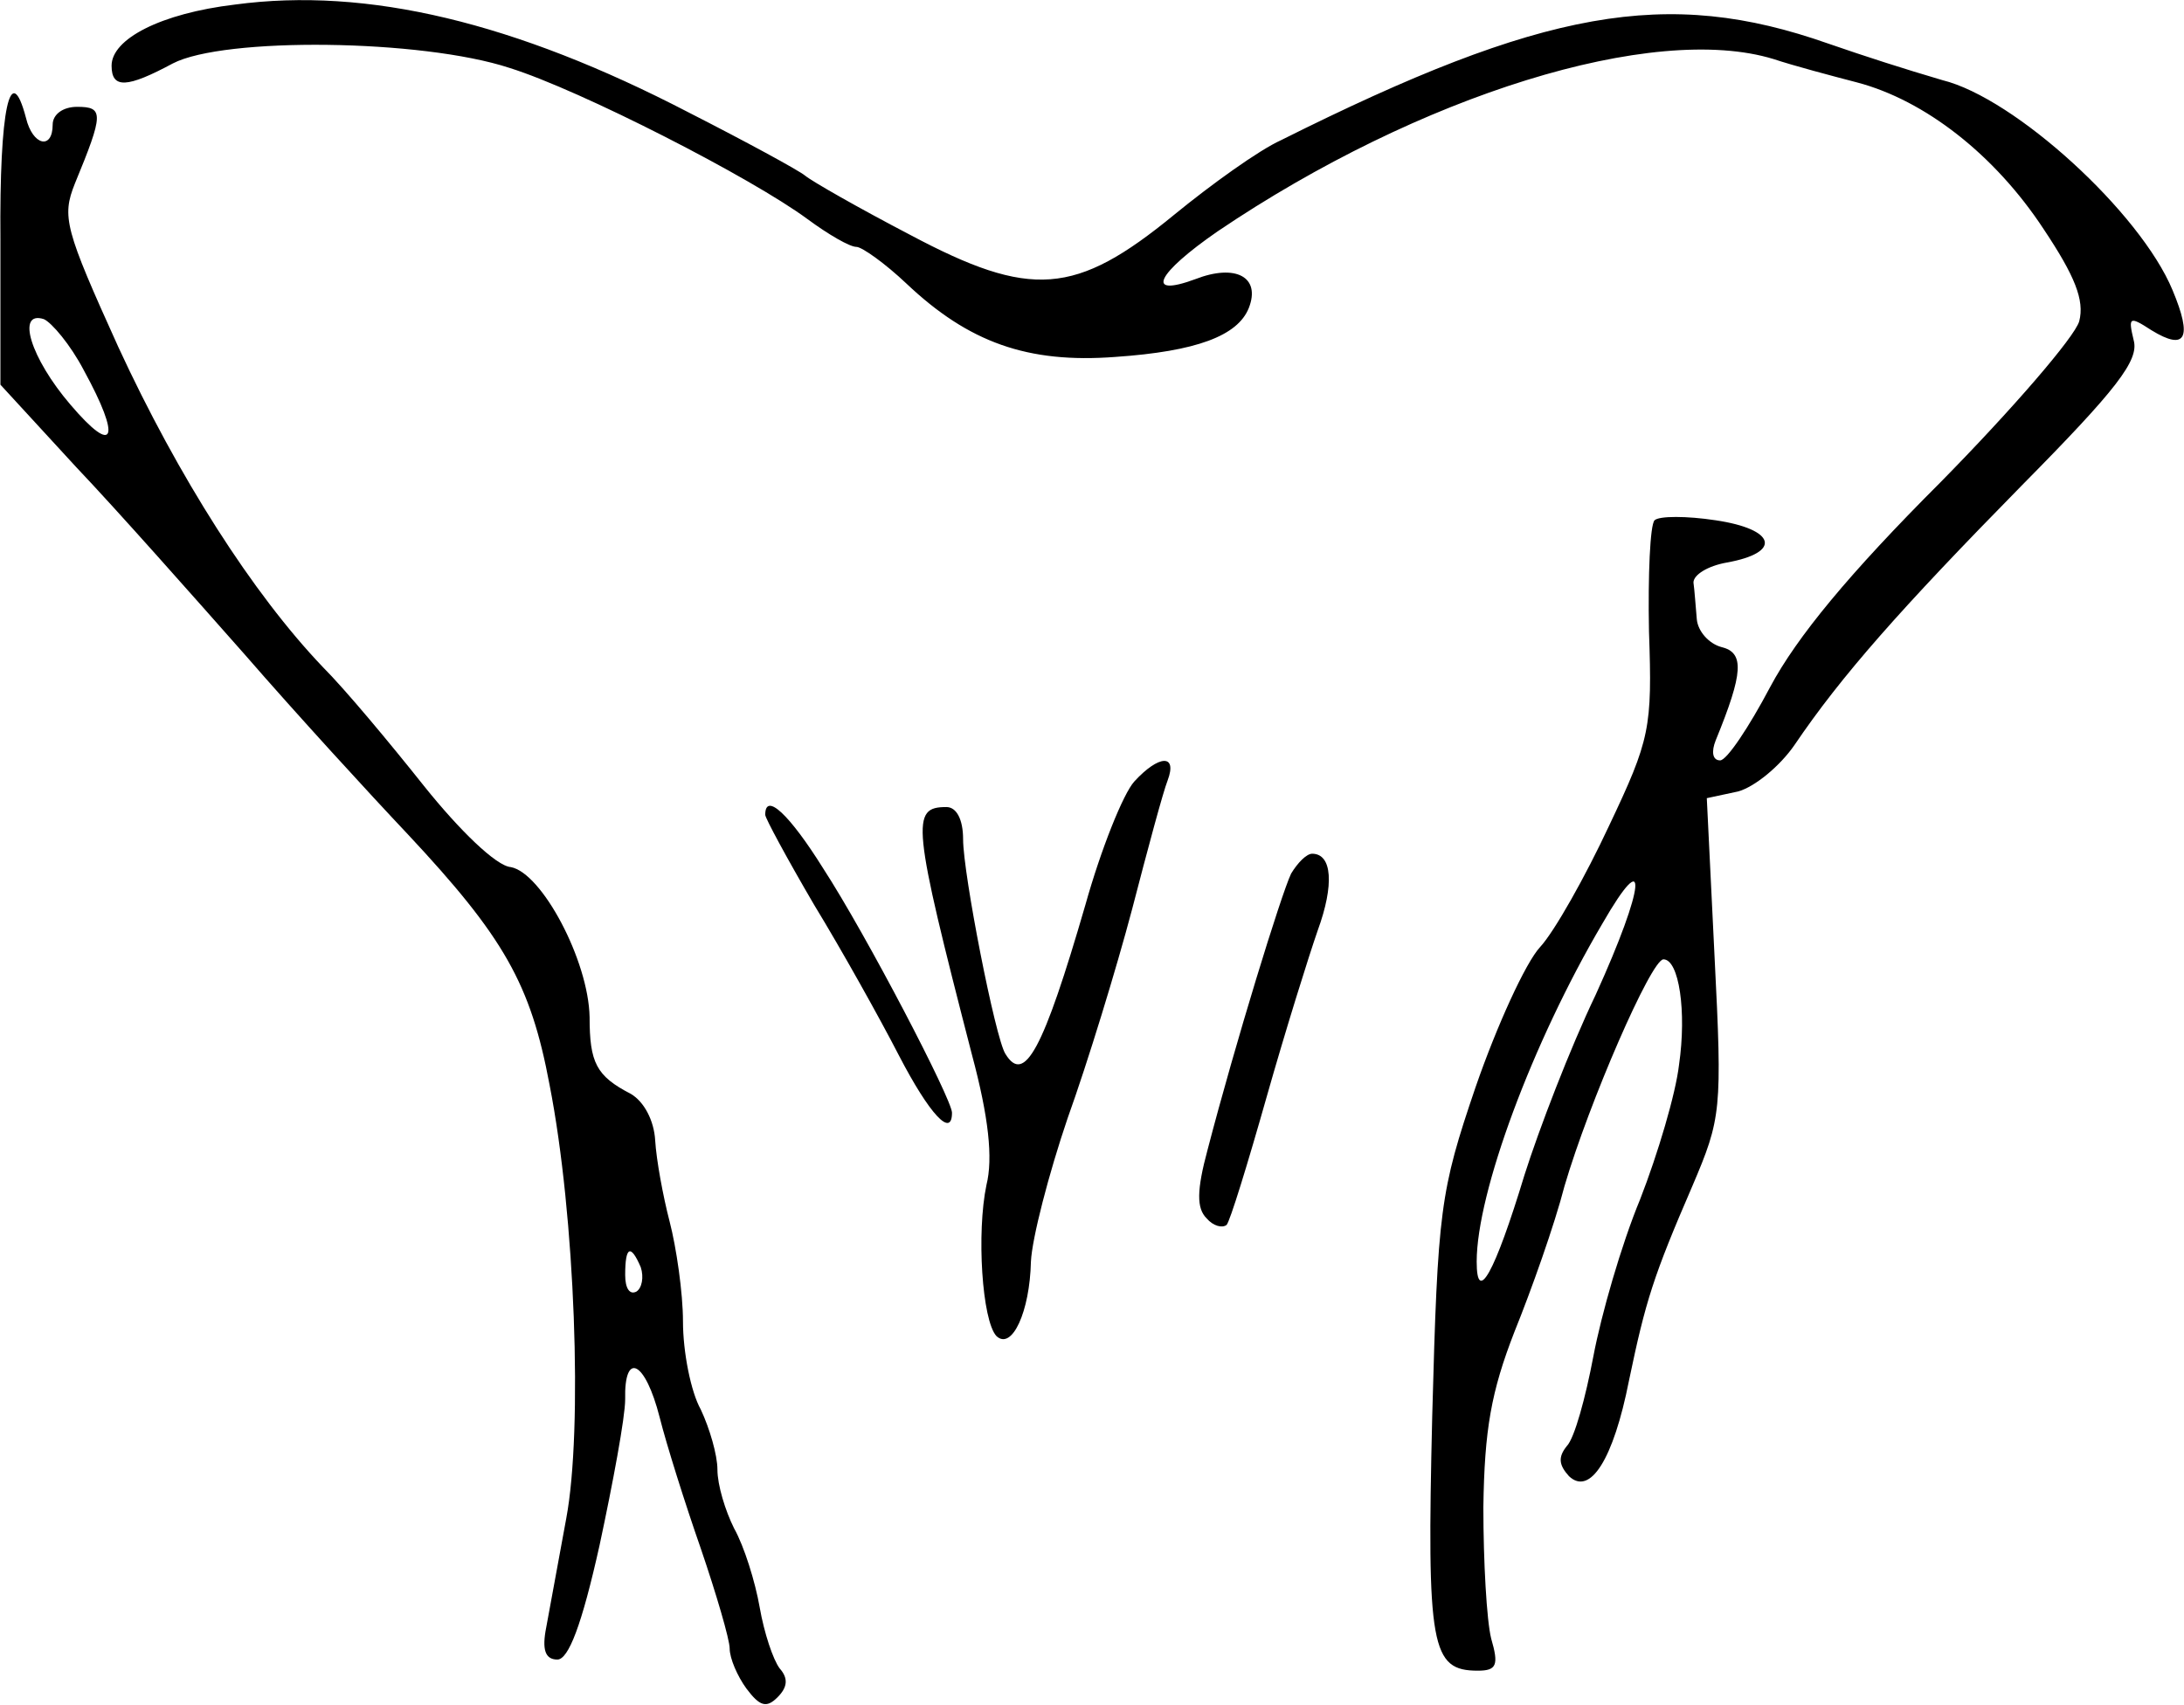
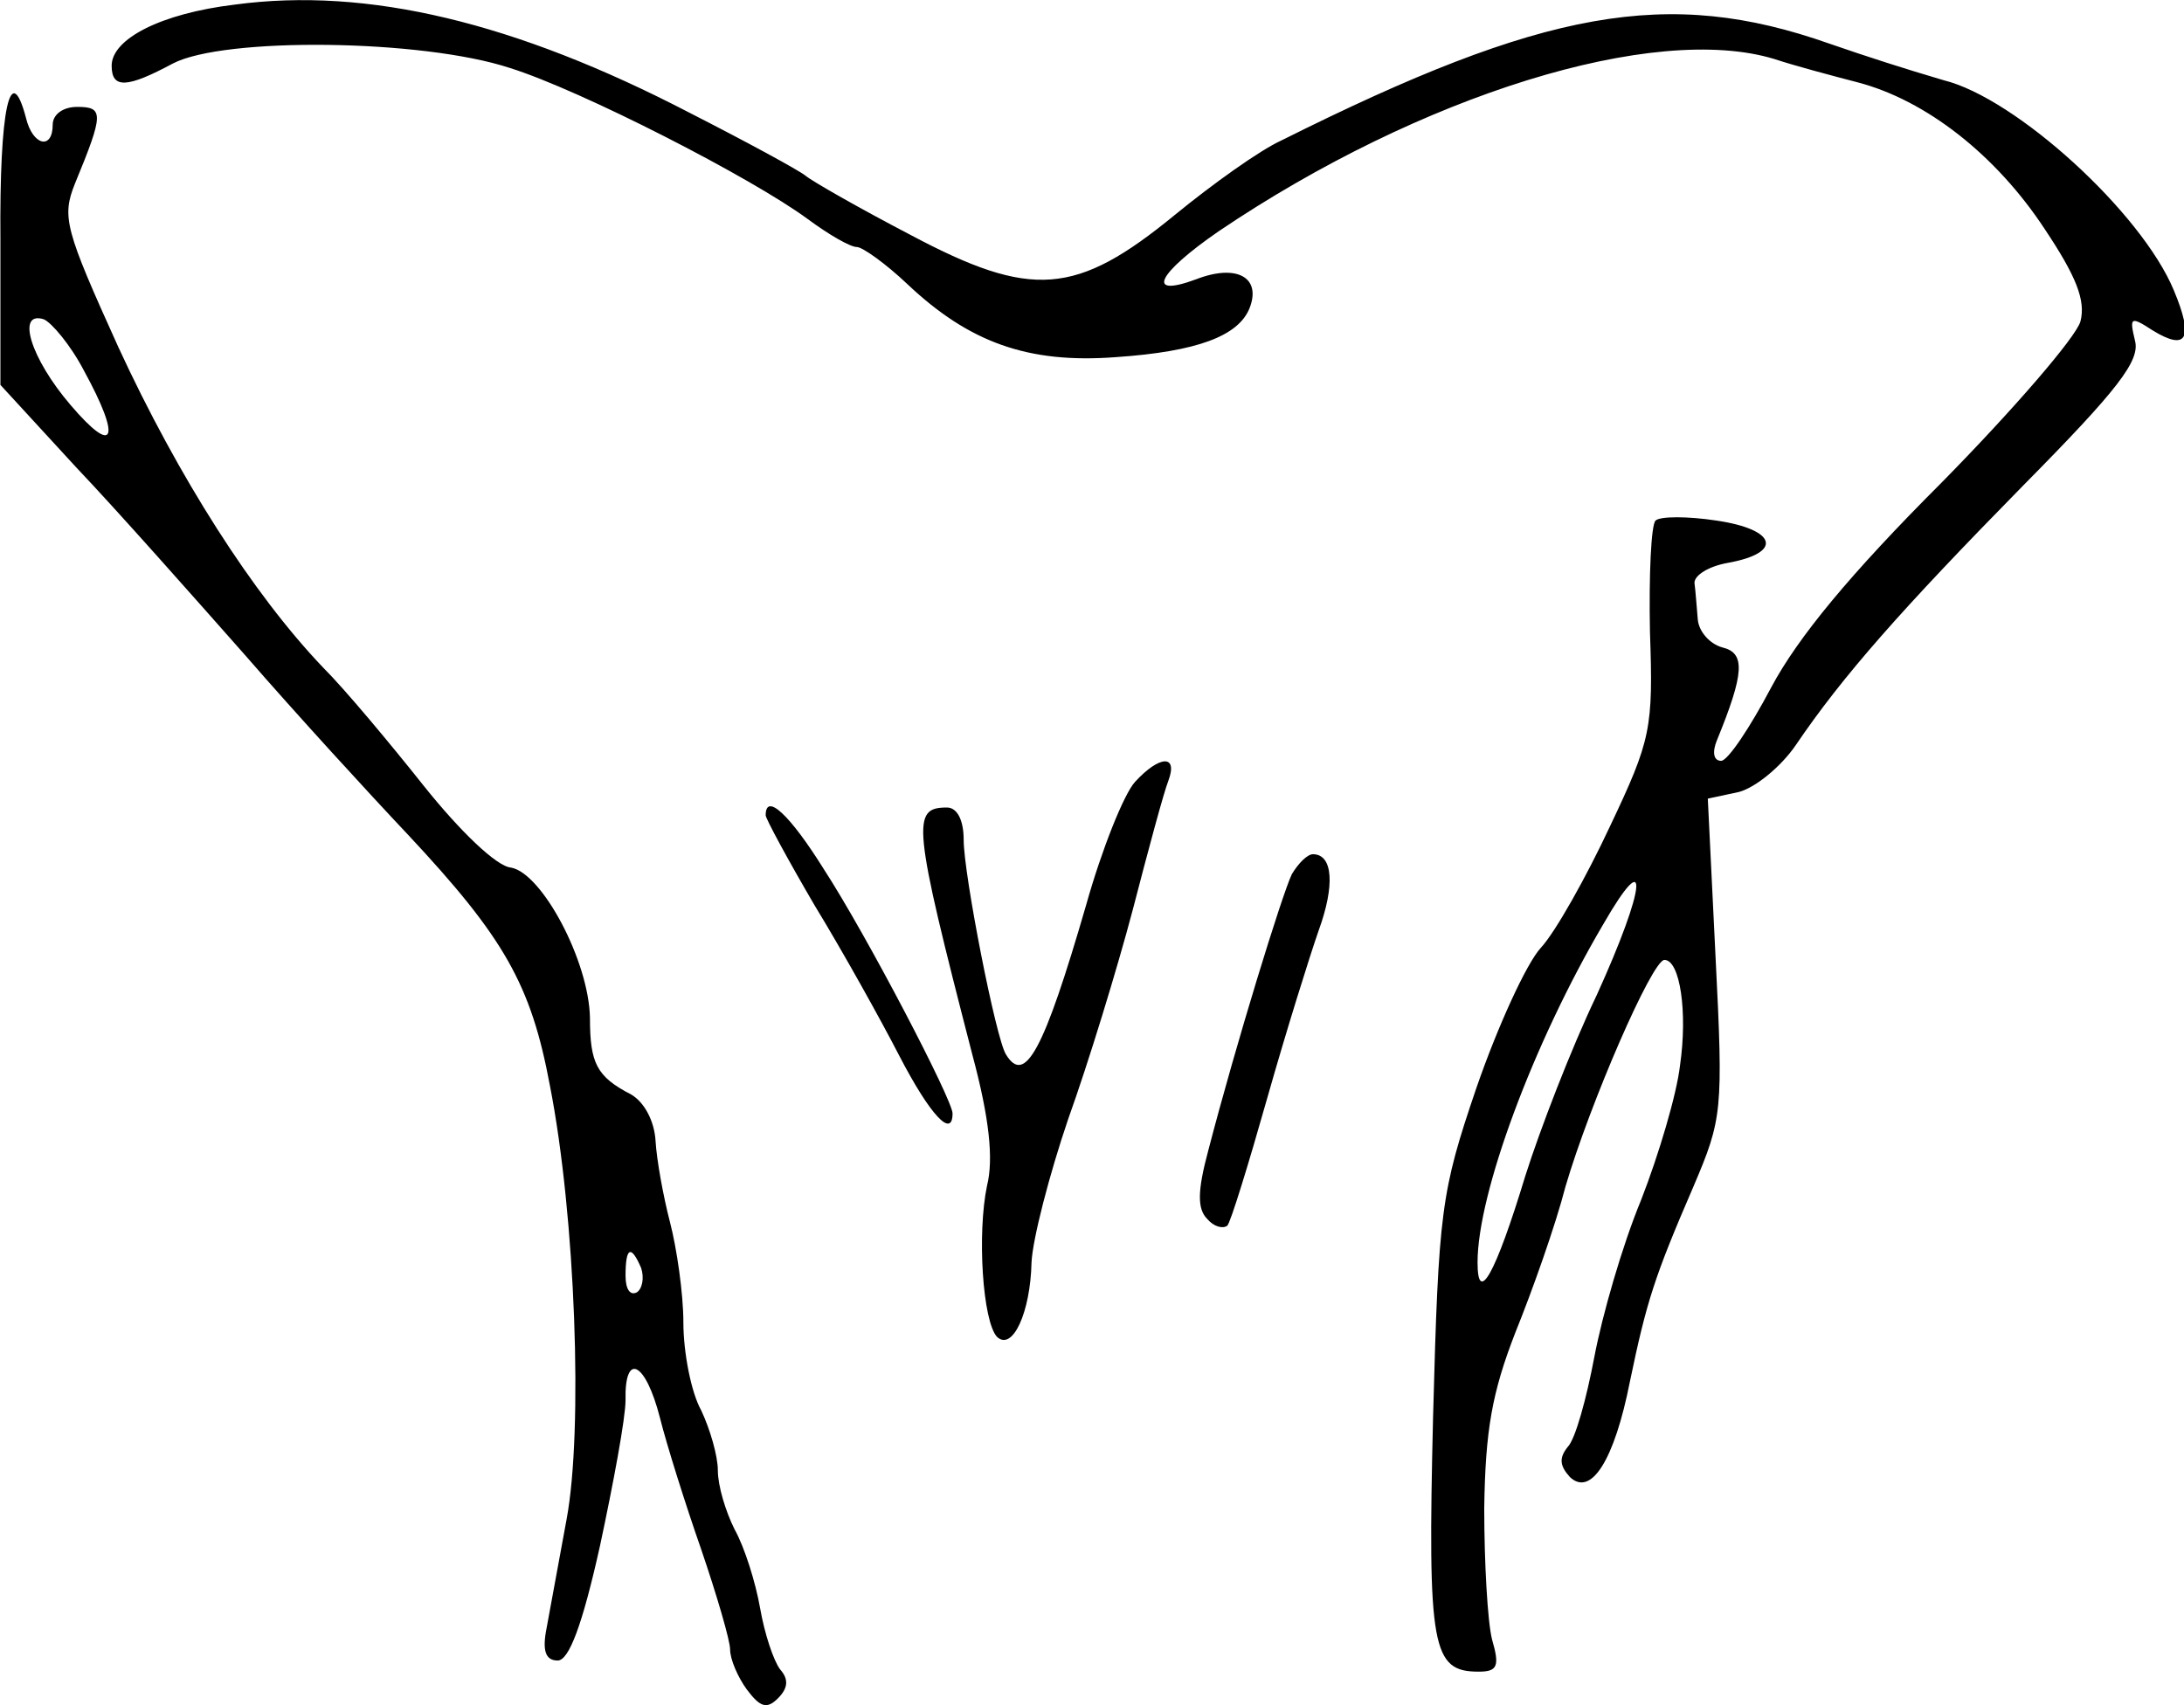
- <svg xmlns="http://www.w3.org/2000/svg" version="1" viewBox="0 0 187.11 146.034">
+ <svg xmlns="http://www.w3.org/2000/svg" version="1" viewBox="0 0 187 146">
  <path d="M20.132.391C13.75 1.153 9.56 3.344 9.56 5.63c0 2 1.334 1.905 5.238-.19 4.381-2.286 21.334-2.095 28.857.38 6.096 1.906 20.762 9.43 25.524 12.953 1.81 1.334 3.62 2.381 4.19 2.381.477 0 2.477 1.429 4.286 3.143 5.334 5.048 10.381 6.857 17.905 6.286 6.953-.476 10.476-1.81 11.429-4.19 1.047-2.667-1.143-3.81-4.572-2.477-4.38 1.62-3.333-.476 1.905-4.095 17.333-11.714 37.333-17.905 47.619-14.762 1.714.571 4.952 1.429 7.143 2 5.81 1.524 11.81 6.19 16 12.571 2.667 4 3.524 6.096 3.047 7.905-.38 1.334-5.714 7.524-11.904 13.81-7.81 7.81-12.286 13.238-14.572 17.523-1.81 3.429-3.714 6.286-4.285 6.286-.667 0-.762-.762-.381-1.714 2.38-5.81 2.476-7.524.476-8-1.048-.286-2-1.333-2.095-2.381-.096-1.048-.19-2.476-.286-3.143 0-.667 1.238-1.428 2.857-1.714 4.762-.857 4.19-2.857-.952-3.62-2.477-.38-4.857-.38-5.238 0-.381.382-.572 4.667-.477 9.525.286 8.285.096 9.238-3.428 16.666-2 4.286-4.667 9.048-5.905 10.381-1.238 1.334-3.714 6.762-5.524 12-3.047 8.953-3.238 10.476-3.714 28.19-.476 19.81-.095 21.81 3.905 21.81 1.619 0 1.81-.476 1.143-2.762-.381-1.524-.667-6.571-.667-11.238.095-6.667.667-9.905 2.667-15.047 1.428-3.524 3.428-9.143 4.285-12.477 2.096-7.143 7.429-19.428 8.476-19.428 1.334 0 2 4.476 1.334 9.047-.286 2.477-1.81 7.62-3.334 11.524-1.619 3.905-3.333 9.905-4 13.429-.666 3.524-1.619 7.047-2.285 7.714-.762.952-.667 1.62.19 2.571 1.81 1.715 3.81-1.428 5.143-8.19 1.429-6.857 2.095-8.952 5.429-16.667 2.476-5.81 2.571-6.476 1.904-19.619l-.666-13.619 2.666-.571c1.429-.381 3.62-2.19 4.858-4 4-5.905 9.047-11.62 19.428-22.19 8.19-8.286 10.095-10.762 9.62-12.477-.477-2-.382-2.095 1.523-.857 2.952 1.81 3.524.667 1.81-3.428-2.762-6.667-13.524-16.477-19.715-18a217.719 217.719 0 0 1-9.81-3.143c-13.809-4.857-24.38-2.953-46.856 8.285-1.905.858-6 3.81-9.143 6.381-8.476 6.953-12.286 7.238-22.667 1.715-4.38-2.286-8.38-4.572-8.952-5.048-.572-.476-5.143-2.952-10-5.429C44.132 1.915 31.465-1.132 20.132.391zm116.57 84.857c-2.19 4.572-4.856 11.524-6.094 15.429-2.572 8.476-4.096 11.143-4.096 7.429 0-5.905 4.762-18.762 10.762-28.953 4-6.952 3.715-3.333-.571 6.095zM.036 20.582v12.38l6.477 7.048c3.619 3.81 10.095 11.143 14.476 16.096 4.38 5.047 10.666 11.904 13.905 15.333 8.285 8.857 10.57 12.857 12.19 21.524 2.19 11.143 2.857 29.523 1.429 37.143-.667 3.619-1.429 7.809-1.715 9.333-.38 1.905-.095 2.762.953 2.762.952 0 2.095-2.953 3.619-9.81 1.143-5.333 2.19-10.952 2.19-12.476-.095-4.19 1.714-3.333 2.953 1.524.571 2.286 2.19 7.428 3.523 11.238 1.334 3.905 2.477 7.81 2.477 8.571 0 .857.666 2.381 1.428 3.429 1.143 1.524 1.714 1.714 2.667.762.857-.857.952-1.62.19-2.476-.571-.762-1.333-3.048-1.714-5.238-.381-2.19-1.333-5.239-2.19-6.762-.762-1.524-1.43-3.715-1.43-5.048 0-1.238-.666-3.524-1.428-5.143-.857-1.524-1.523-4.952-1.523-7.524 0-2.476-.572-6.38-1.143-8.571-.572-2.19-1.143-5.333-1.238-6.952-.096-1.715-.953-3.334-2.096-4-2.952-1.524-3.523-2.667-3.523-6.572-.096-4.857-4.096-12.38-6.762-12.857-1.238-.095-4.381-3.143-7.429-6.952-2.952-3.715-6.762-8.286-8.667-10.19-6-6.287-12.38-16.287-17.523-27.43-4.572-10.095-4.857-11.142-3.715-14 2.477-6 2.477-6.57.19-6.57-1.237 0-2.094.666-2.094 1.523 0 2.19-1.715 1.81-2.286-.571C.894 5.058-.06 9.248.037 20.582zM7.18 31.725c3.238 5.904 2.667 7.428-1.143 2.952-3.428-4-4.666-8.095-2.285-7.333.666.285 2.285 2.19 3.428 4.38zm47.715 76.857c.285.857.095 1.81-.381 2.095-.572.286-.953-.286-.953-1.429 0-2.476.476-2.666 1.334-.666z" />
  <path d="M97.18 66.963c-.953 1.047-2.858 5.81-4.191 10.571-3.62 12.476-5.238 15.429-6.857 12.762-.858-1.333-3.62-15.429-3.62-18.38 0-1.715-.57-2.763-1.428-2.763-3.048 0-2.952 1.334 2.19 21.238 1.429 5.334 1.81 8.857 1.239 11.143-.858 4.095-.381 11.62.857 12.952 1.333 1.239 2.857-2.095 2.952-6.38.095-2 1.524-7.524 3.143-12.286 1.714-4.762 4.19-12.857 5.524-17.905 1.333-5.143 2.666-10.095 3.047-11.048.857-2.285-.762-2.19-2.857.096zM65.56 69.82c0 .286 1.905 3.81 4.19 7.714 2.382 3.905 5.62 9.714 7.239 12.857 2.666 5.143 4.571 7.143 4.571 4.953 0-1.143-7.333-15.238-11.047-20.953-2.858-4.571-4.953-6.571-4.953-4.571zM110.608 74.867c-.857 1.81-4.762 14.477-7.143 23.62-.952 3.523-.952 5.047-.095 5.904.571.667 1.333.857 1.714.572.286-.286 1.81-5.238 3.428-10.953 1.62-5.714 3.62-12.095 4.381-14.285 1.429-3.905 1.239-6.572-.476-6.572-.476 0-1.238.762-1.81 1.714z" />
</svg>
